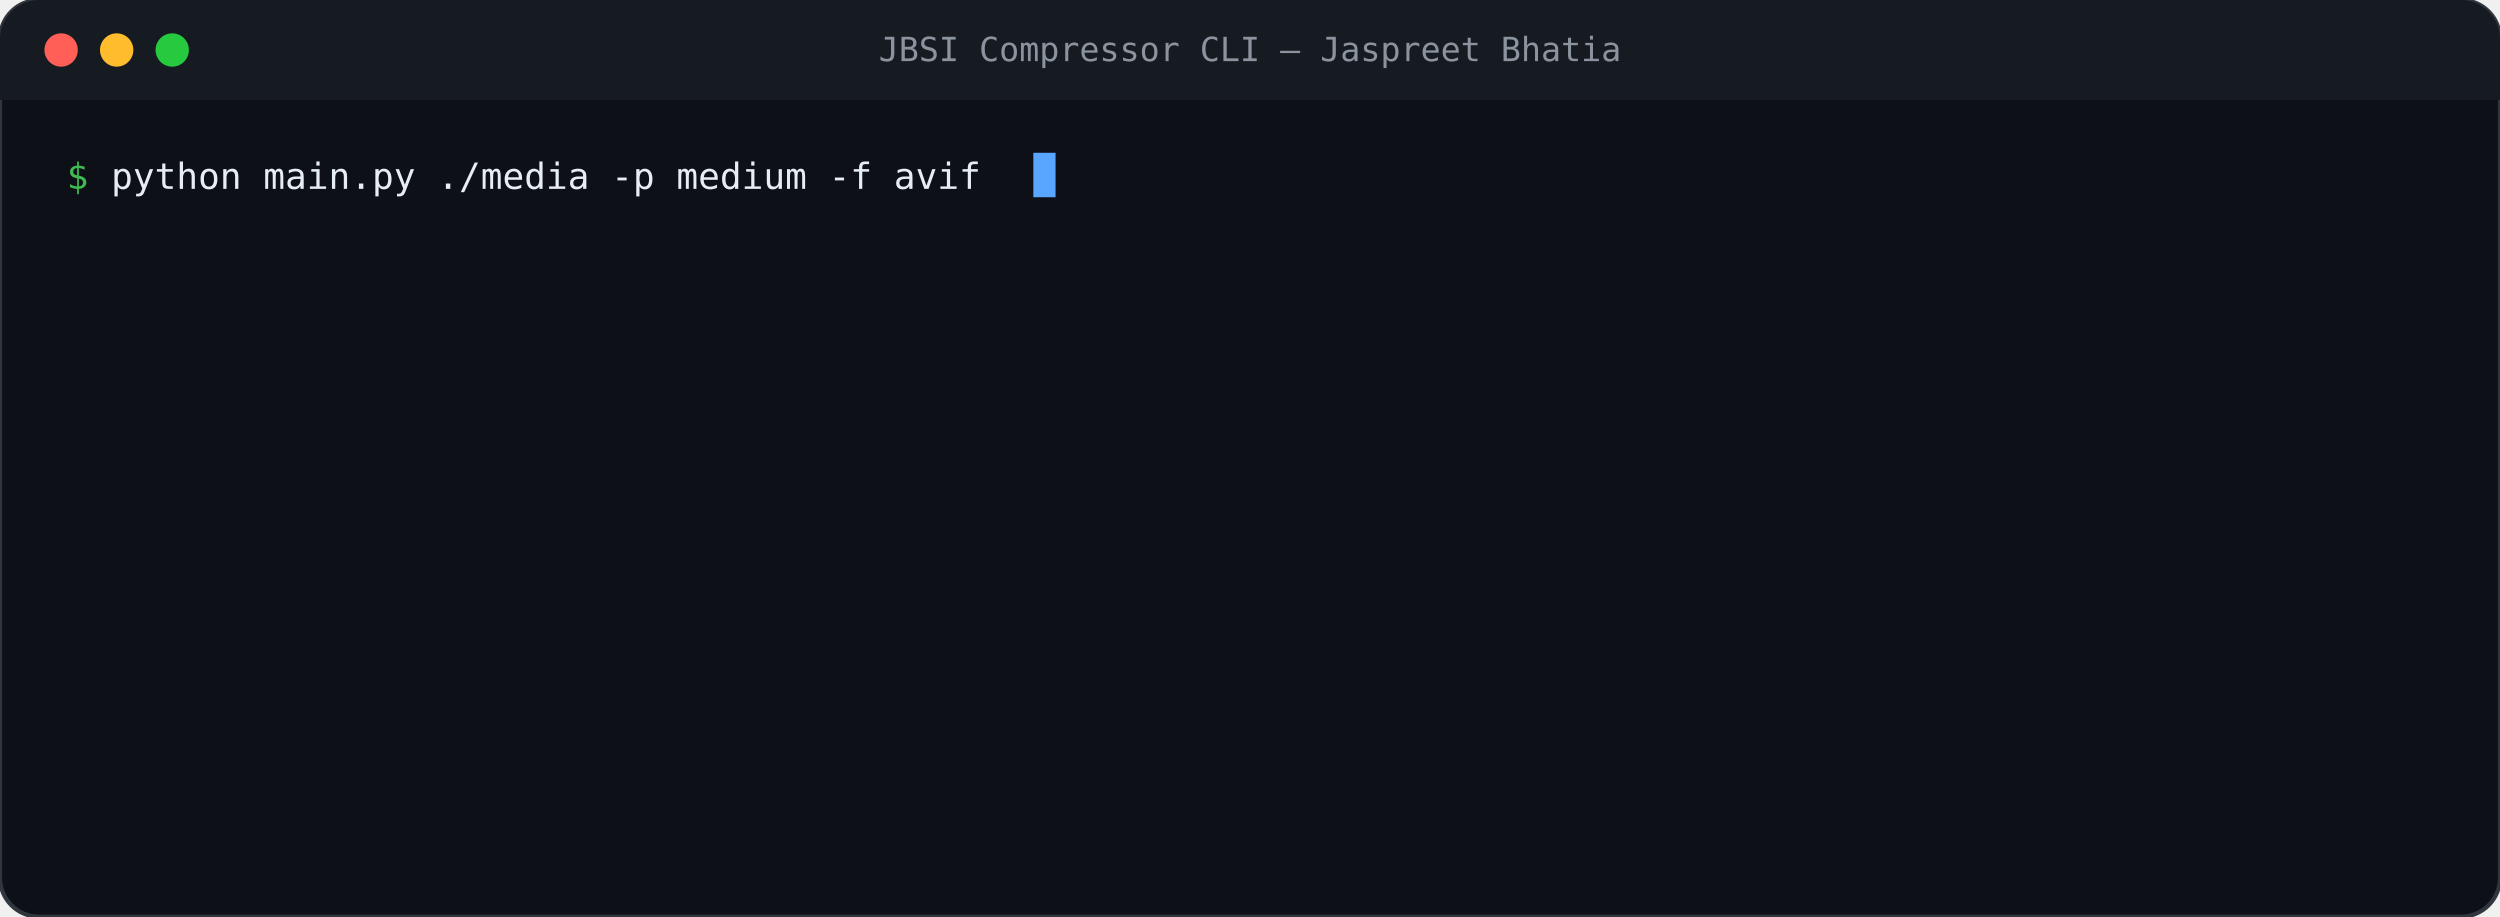
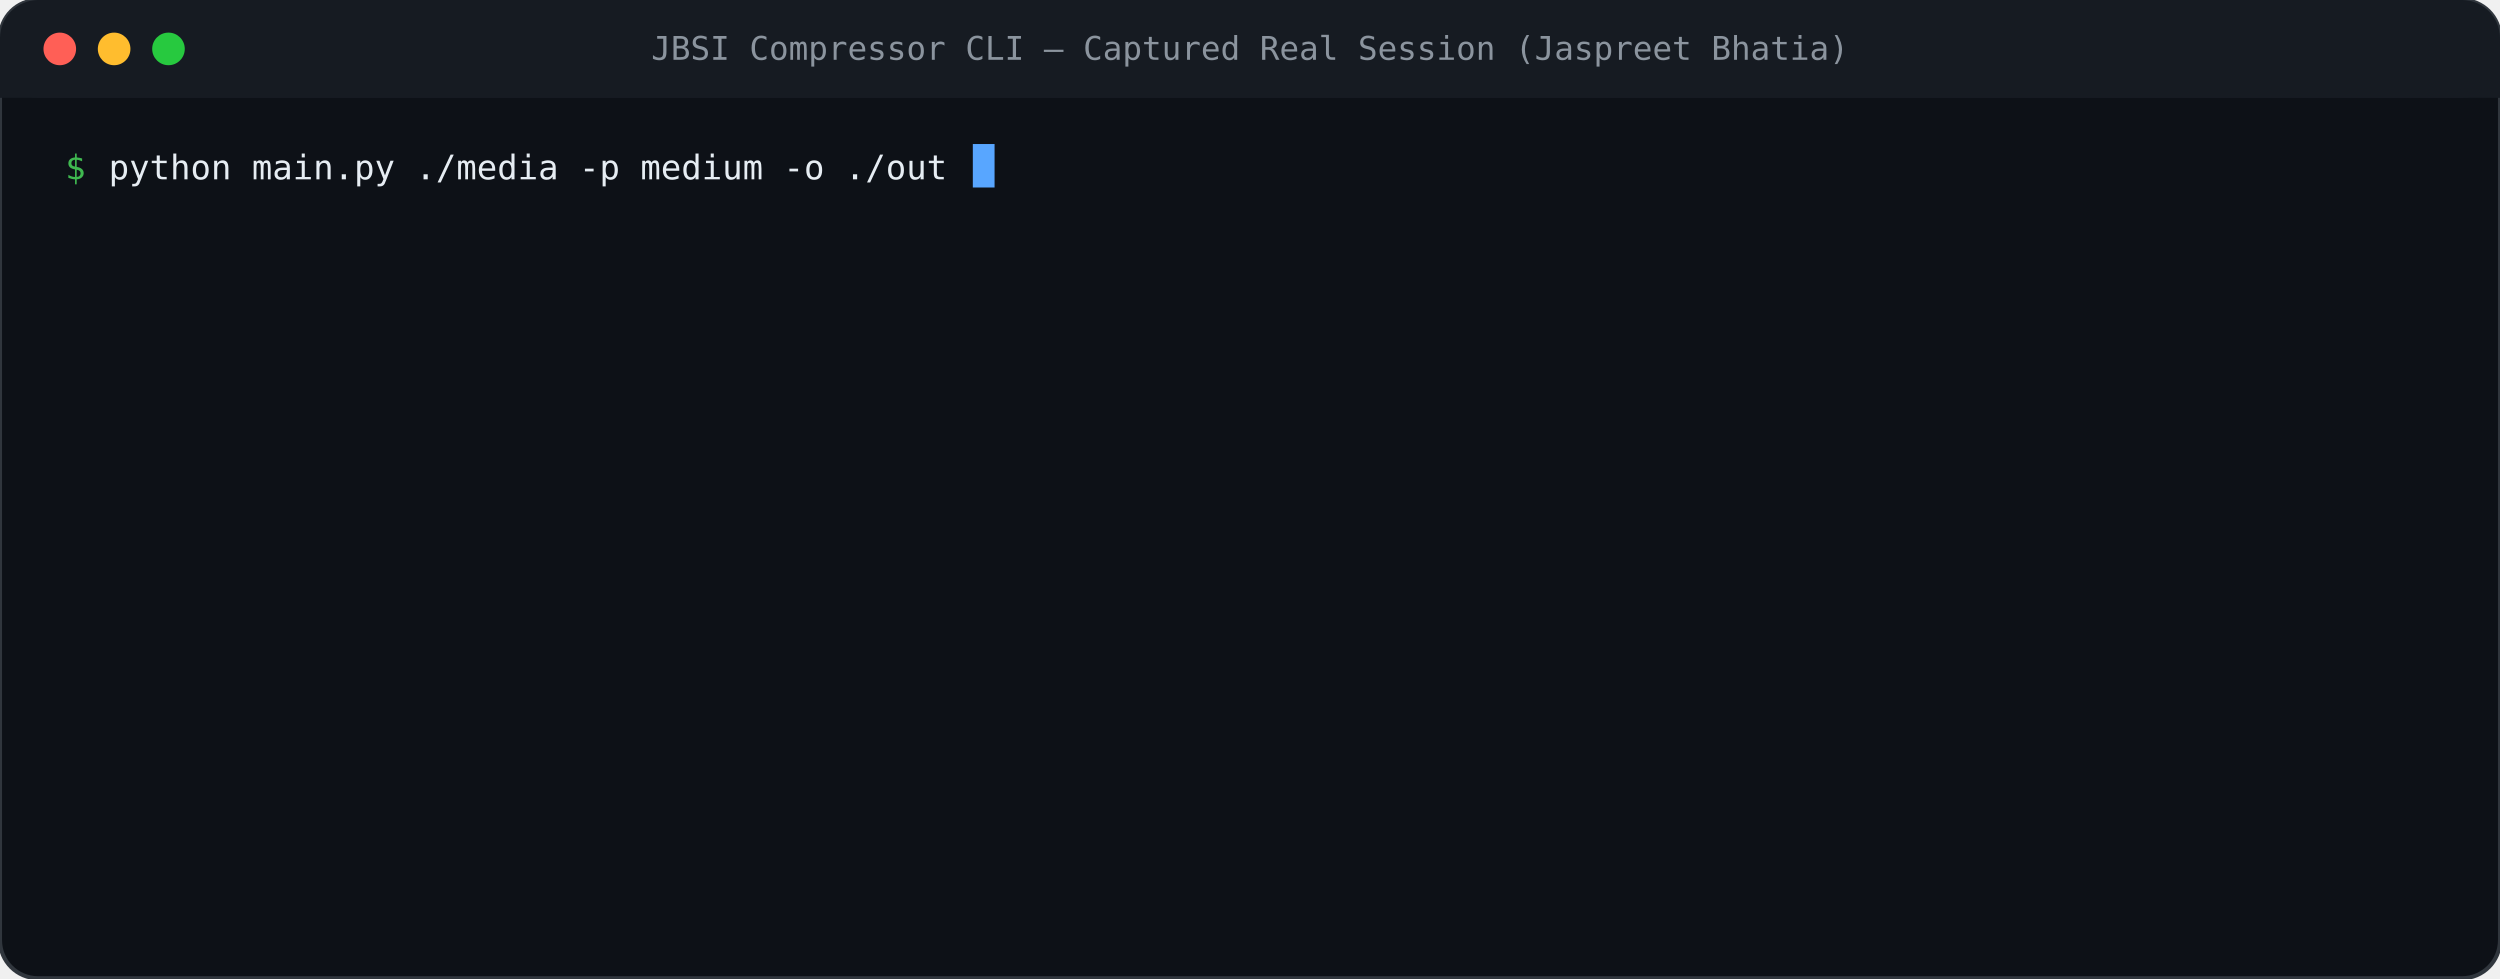
- <svg xmlns="http://www.w3.org/2000/svg" viewBox="0 0 900 330" width="900" height="330" role="img" aria-label="Animated terminal compression demo">
-   <rect width="900" height="330" rx="14" fill="#0d1117" stroke="#30363d" stroke-width="1.5" />
-   <rect width="900" height="36" rx="14" fill="#161b22" />
-   <rect y="20" width="900" height="16" fill="#161b22" />
+ <svg xmlns="http://www.w3.org/2000/svg" viewBox="0 0 920 360" width="920" height="360" role="img" aria-label="Real CLI session recording of JBSI Compressor">
+   <rect width="920" height="360" rx="14" fill="#0d1117" stroke="#30363d" stroke-width="1.5" />
+   <rect width="920" height="36" rx="14" fill="#161b22" />
+   <rect y="20" width="920" height="16" fill="#161b22" />
  <circle cx="22" cy="18" r="6" fill="#ff5f56" />
  <circle cx="42" cy="18" r="6" fill="#ffbd2e" />
  <circle cx="62" cy="18" r="6" fill="#27c93f" />
-   <text x="450" y="22" text-anchor="middle" fill="#8b949e" font-family="ui-monospace, SFMono-Regular, Menlo, monospace" font-size="12">
-     JBSI Compressor CLI — Jaspreet Bhatia
+   <text x="460" y="22" text-anchor="middle" fill="#8b949e" font-family="ui-monospace, SFMono-Regular, Menlo, monospace" font-size="12">
+     JBSI Compressor CLI — Captured Real Session (Jaspreet Bhatia)
  </text>
-   <g font-family="ui-monospace, SFMono-Regular, Menlo, monospace" font-size="13">
-     <text x="24" y="68" fill="#3fb950">$</text>
-     <text x="40" y="68" fill="#e6edf3">python main.py ./media -p medium -f avif</text>
-     <rect x="372" y="55" width="8" height="16" fill="#58a6ff">
+   <g font-family="ui-monospace, SFMono-Regular, Menlo, monospace" font-size="12.5">
+     <text x="24" y="66" fill="#3fb950">$</text>
+     <text x="40" y="66" fill="#e6edf3">python main.py ./media -p medium -o ./out</text>
+     <rect x="358" y="53" width="8" height="16" fill="#58a6ff">
      <animate attributeName="opacity" values="1;0;1" dur="1s" repeatCount="indefinite" />
    </rect>
-     <text x="24" y="100" fill="#58a6ff" opacity="0">
-       Compressing 5 files...
-       <animate attributeName="opacity" values="0;1;1" keyTimes="0;0.12;1" dur="6s" repeatCount="indefinite" />
+     <text x="24" y="96" fill="#58a6ff" opacity="0">
+       Compressing voice.wav
+       <animate attributeName="opacity" values="0;1;1" keyTimes="0;0.1;1" dur="6.5s" repeatCount="indefinite" />
    </text>
-     <rect x="215" y="90" width="320" height="10" rx="5" fill="#21262d" opacity="0">
-       <animate attributeName="opacity" values="0;1;1" keyTimes="0;0.12;1" dur="6s" repeatCount="indefinite" />
+     <rect x="195" y="86" width="330" height="10" rx="5" fill="#21262d" opacity="0">
+       <animate attributeName="opacity" values="0;1;1" keyTimes="0;0.1;1" dur="6.5s" repeatCount="indefinite" />
    </rect>
-     <rect x="215" y="90" width="0" height="10" rx="5" fill="#2ea043">
-       <animate attributeName="width" values="0;320;320" keyTimes="0.14;0.45;1" dur="6s" repeatCount="indefinite" />
+     <rect x="195" y="86" width="0" height="10" rx="5" fill="#d946ef">
+       <animate attributeName="width" values="0;330;330" keyTimes="0.12;0.42;1" dur="6.5s" repeatCount="indefinite" />
    </rect>
-     <text x="548" y="100" fill="#8b949e" opacity="0">
-       5/5
-       <animate attributeName="opacity" values="0;1;1" keyTimes="0;0.44;1" dur="6s" repeatCount="indefinite" />
+     <text x="536" y="96" fill="#8b949e" opacity="0">
+       6/6
+       <animate attributeName="opacity" values="0;1;1" keyTimes="0;0.41;1" dur="6.5s" repeatCount="indefinite" />
    </text>
    <g opacity="0">
-       <animate attributeName="opacity" values="0;0;1;1" keyTimes="0;0.48;0.55;1" dur="6s" repeatCount="indefinite" />
-       <rect x="24" y="122" width="852" height="26" rx="4" fill="#1f6feb" />
-       <text x="36" y="140" fill="#ffffff" font-weight="700">File</text>
-       <text x="260" y="140" fill="#ffffff" font-weight="700">Original</text>
-       <text x="390" y="140" fill="#ffffff" font-weight="700">Compressed</text>
-       <text x="530" y="140" fill="#ffffff" font-weight="700">Saved</text>
-       <text x="720" y="140" fill="#ffffff" font-weight="700">Engine</text>
-       <text x="36" y="170" fill="#79c0ff">report.pdf</text>
-       <text x="260" y="170" fill="#e6edf3">12.40 MB</text>
-       <text x="390" y="170" fill="#e6edf3">2.15 MB</text>
-       <text x="530" y="170" fill="#3fb950">10.25 MB (-82.7%)</text>
-       <text x="720" y="170" fill="#8b949e">ghostscript (/ebook)</text>
-       <text x="36" y="196" fill="#79c0ff">photo.heic</text>
-       <text x="260" y="196" fill="#e6edf3">4.80 MB</text>
-       <text x="390" y="196" fill="#e6edf3">410.00 KB</text>
-       <text x="530" y="196" fill="#3fb950">4.40 MB (-91.7%)</text>
-       <text x="720" y="196" fill="#8b949e">pillow/avif</text>
-       <text x="36" y="222" fill="#79c0ff">slides.pptx</text>
-       <text x="260" y="222" fill="#e6edf3">18.20 MB</text>
-       <text x="390" y="222" fill="#e6edf3">4.90 MB</text>
-       <text x="530" y="222" fill="#3fb950">13.30 MB (-73.1%)</text>
-       <text x="720" y="222" fill="#8b949e">office-zip (14 img)</text>
-       <text x="36" y="248" fill="#79c0ff">icon.svg</text>
-       <text x="260" y="248" fill="#e6edf3">94.00 KB</text>
-       <text x="390" y="248" fill="#e6edf3">28.40 KB</text>
-       <text x="530" y="248" fill="#3fb950">65.60 KB (-69.8%)</text>
-       <text x="720" y="248" fill="#8b949e">scour/medium</text>
-       <text x="36" y="274" fill="#79c0ff">Inter.ttf</text>
-       <text x="260" y="274" fill="#e6edf3">412.00 KB</text>
-       <text x="390" y="274" fill="#e6edf3">128.00 KB</text>
-       <text x="530" y="274" fill="#3fb950">284.00 KB (-68.9%)</text>
-       <text x="720" y="274" fill="#8b949e">fonttools/woff2</text>
-       <text x="24" y="308" fill="#3fb950" font-weight="700">Done:</text>
-       <text x="72" y="308" fill="#e6edf3">5 item(s) | 35.90 MB -&gt; 7.61 MB (28.29 MB saved, 78.8%)</text>
+       <animate attributeName="opacity" values="0;0;1;1" keyTimes="0;0.45;0.52;1" dur="6.5s" repeatCount="indefinite" />
+       <text x="460" y="124" text-anchor="middle" fill="#e6edf3" font-weight="700">Compression Summary</text>
+       <rect x="24" y="132" width="872" height="24" rx="4" fill="#1f6feb" />
+       <text x="36" y="149" fill="#ffffff" font-weight="700">File</text>
+       <text x="175" y="149" fill="#ffffff" font-weight="700">Original</text>
+       <text x="295" y="149" fill="#ffffff" font-weight="700">Compressed</text>
+       <text x="430" y="149" fill="#ffffff" font-weight="700">Saved</text>
+       <text x="640" y="149" fill="#ffffff" font-weight="700">Engine</text>
+       <text x="36" y="178" fill="#79c0ff">font.ttf</text>
+       <text x="175" y="178" fill="#e6edf3">5.95 MB</text>
+       <text x="295" y="178" fill="#e6edf3">2.91 MB</text>
+       <text x="430" y="178" fill="#3fb950">3.03 MB (-51.0%)</text>
+       <text x="640" y="178" fill="#8b949e">fonttools/woff2</text>
+       <text x="36" y="202" fill="#79c0ff">logo.svg</text>
+       <text x="175" y="202" fill="#e6edf3">367 B</text>
+       <text x="295" y="202" fill="#e6edf3">166 B</text>
+       <text x="430" y="202" fill="#3fb950">201 B (-54.8%)</text>
+       <text x="640" y="202" fill="#8b949e">scour/medium</text>
+       <text x="36" y="226" fill="#79c0ff">photo.heic</text>
+       <text x="175" y="226" fill="#e6edf3">505.08 KB</text>
+       <text x="295" y="226" fill="#e6edf3">396.33 KB</text>
+       <text x="430" y="226" fill="#3fb950">108.75 KB (-21.5%)</text>
+       <text x="640" y="226" fill="#8b949e">pillow/heic</text>
+       <text x="36" y="250" fill="#79c0ff">report.pdf</text>
+       <text x="175" y="250" fill="#e6edf3">1.00 MB</text>
+       <text x="295" y="250" fill="#e6edf3">172.31 KB</text>
+       <text x="430" y="250" fill="#3fb950">856.58 KB (-83.3%)</text>
+       <text x="640" y="250" fill="#8b949e">ghostscript (/ebook, 150dpi)</text>
+       <text x="36" y="274" fill="#79c0ff">slides.pptx</text>
+       <text x="175" y="274" fill="#e6edf3">1.00 MB</text>
+       <text x="295" y="274" fill="#e6edf3">1.00 MB</text>
+       <text x="430" y="274" fill="#d29922">kept original</text>
+       <text x="640" y="274" fill="#8b949e">kept original (already optimal)</text>
+       <text x="36" y="298" fill="#79c0ff">voice.wav</text>
+       <text x="175" y="298" fill="#e6edf3">86.18 KB</text>
+       <text x="295" y="298" fill="#e6edf3">32.69 KB</text>
+       <text x="430" y="298" fill="#3fb950">53.48 KB (-62.1%)</text>
+       <text x="640" y="298" fill="#8b949e">ffmpeg/libmp3lame (128kbps)</text>
+       <text x="24" y="334" fill="#3fb950" font-weight="700">Done:</text>
+       <text x="68" y="334" fill="#e6edf3">6 item(s) | 8.53 MB -&gt; 4.50 MB (4.03 MB saved, 47.2%)</text>
    </g>
  </g>
</svg>
